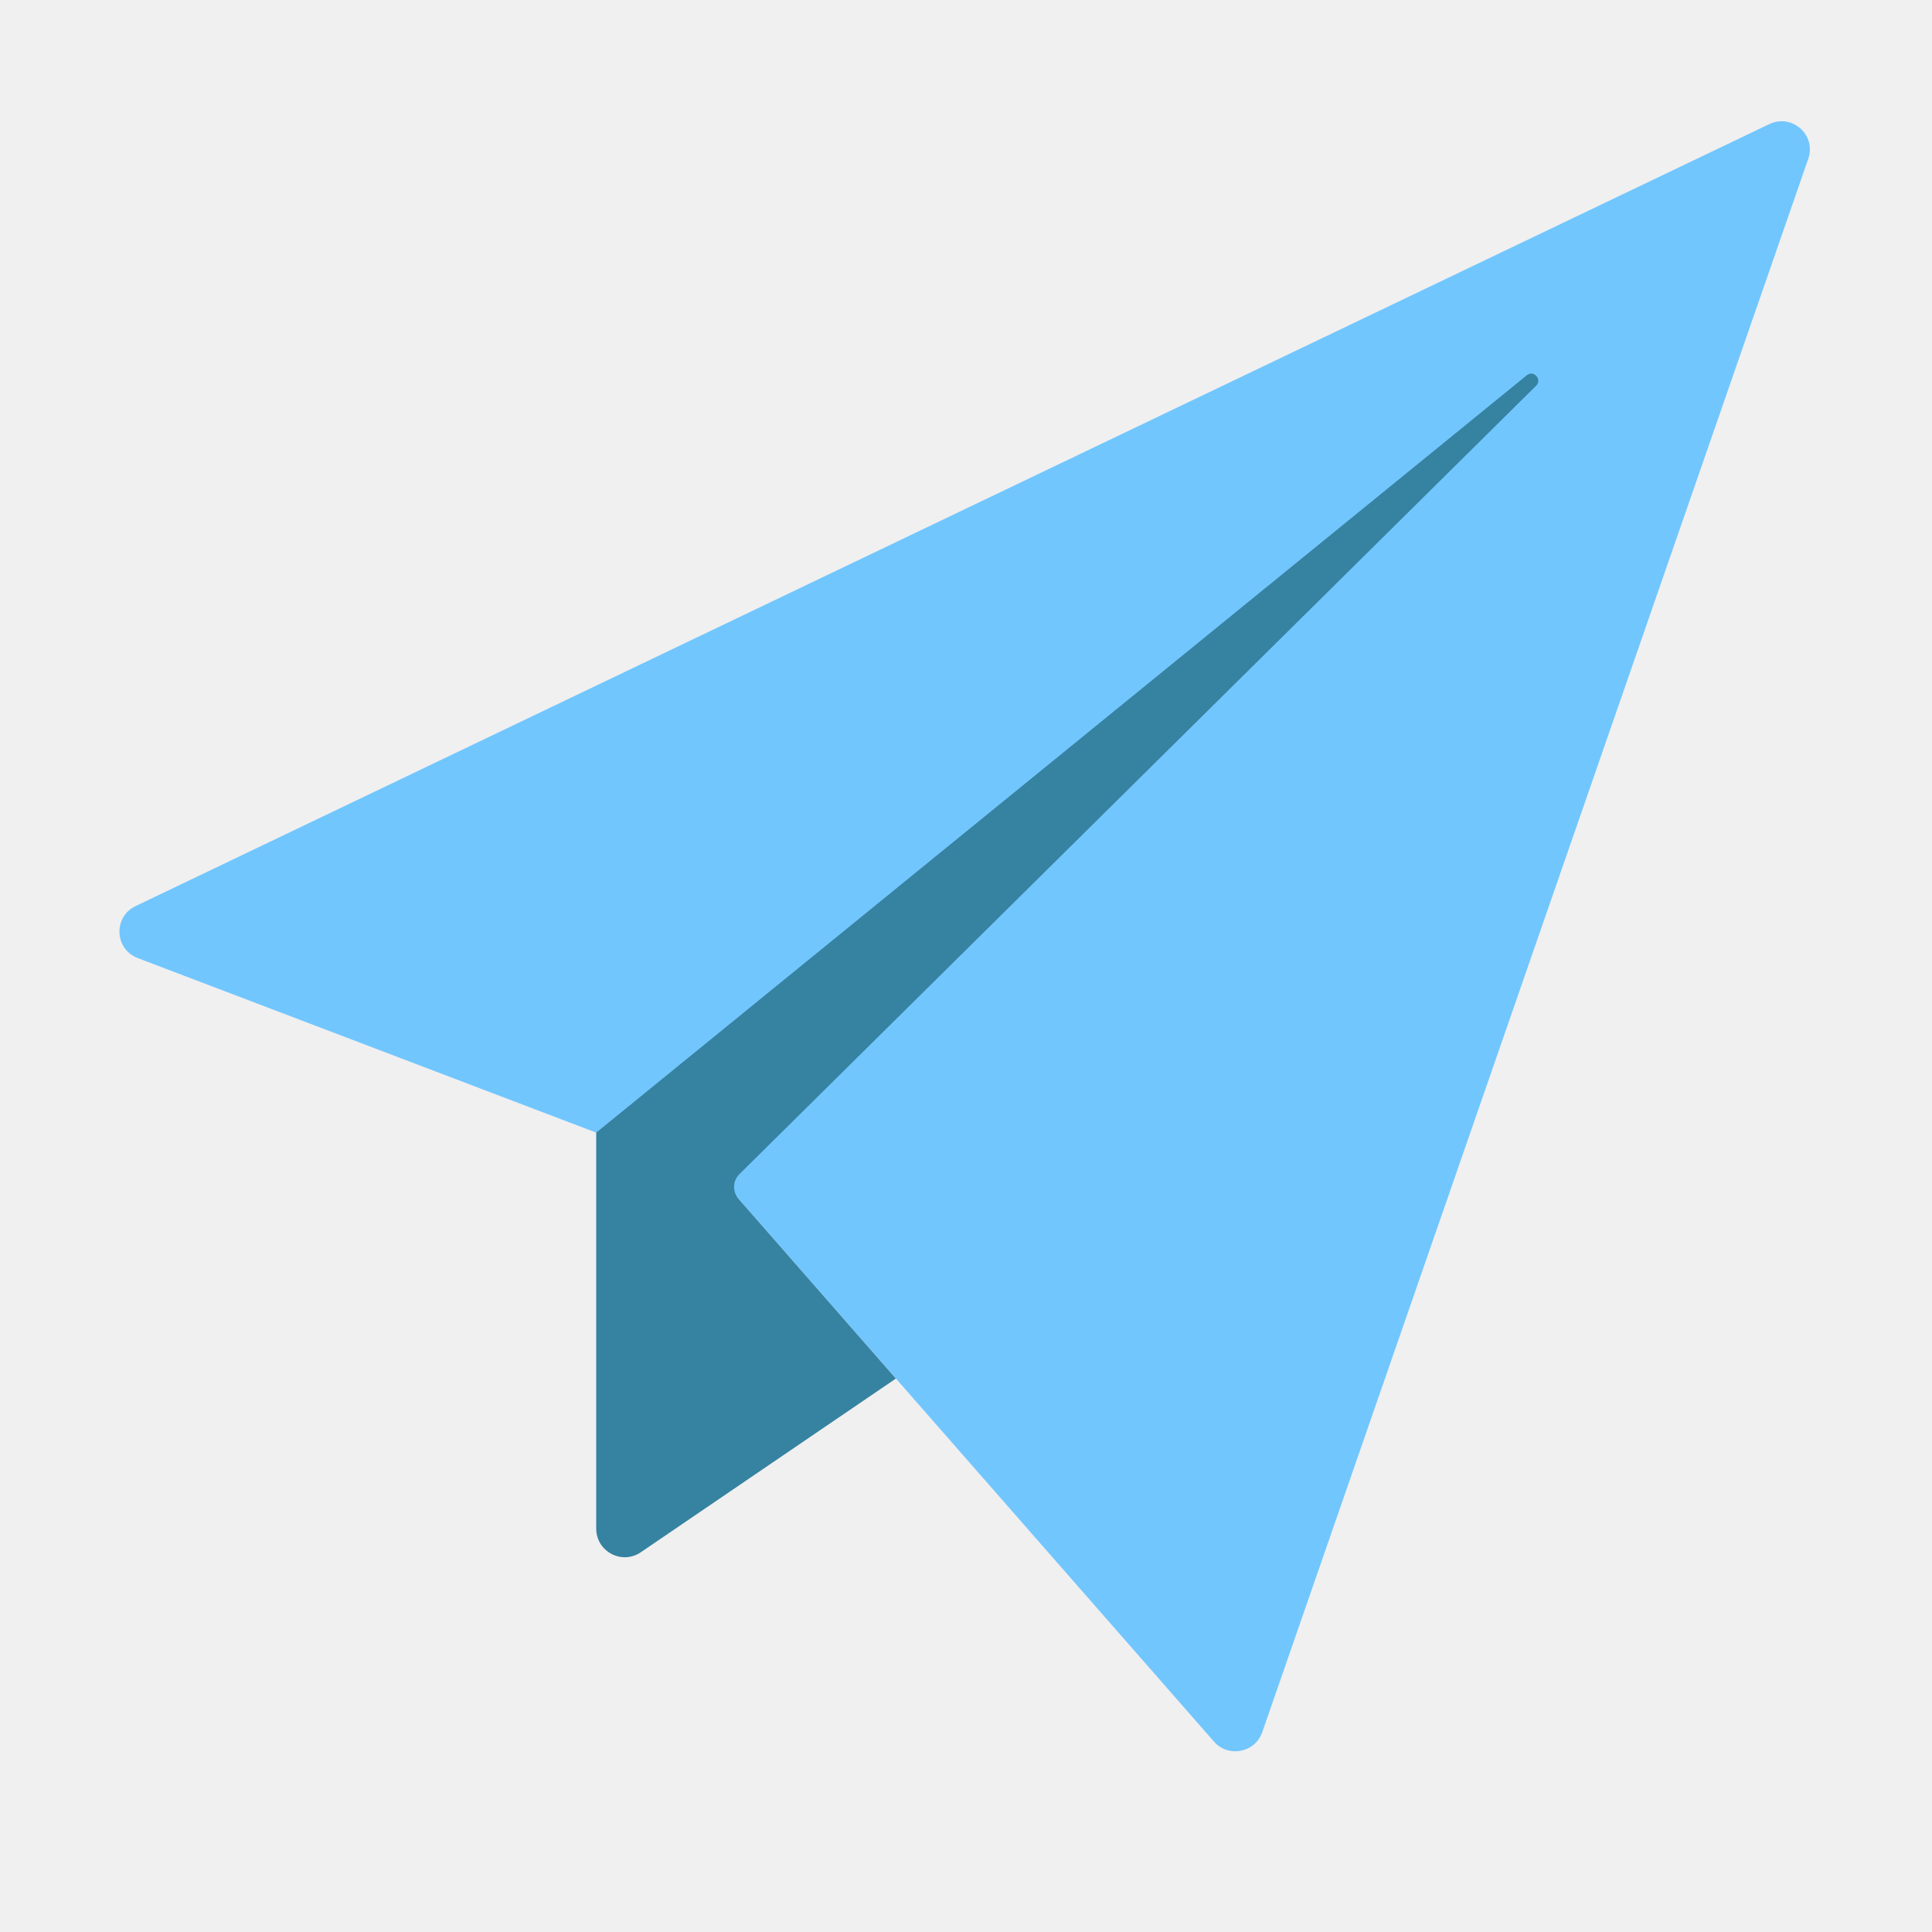
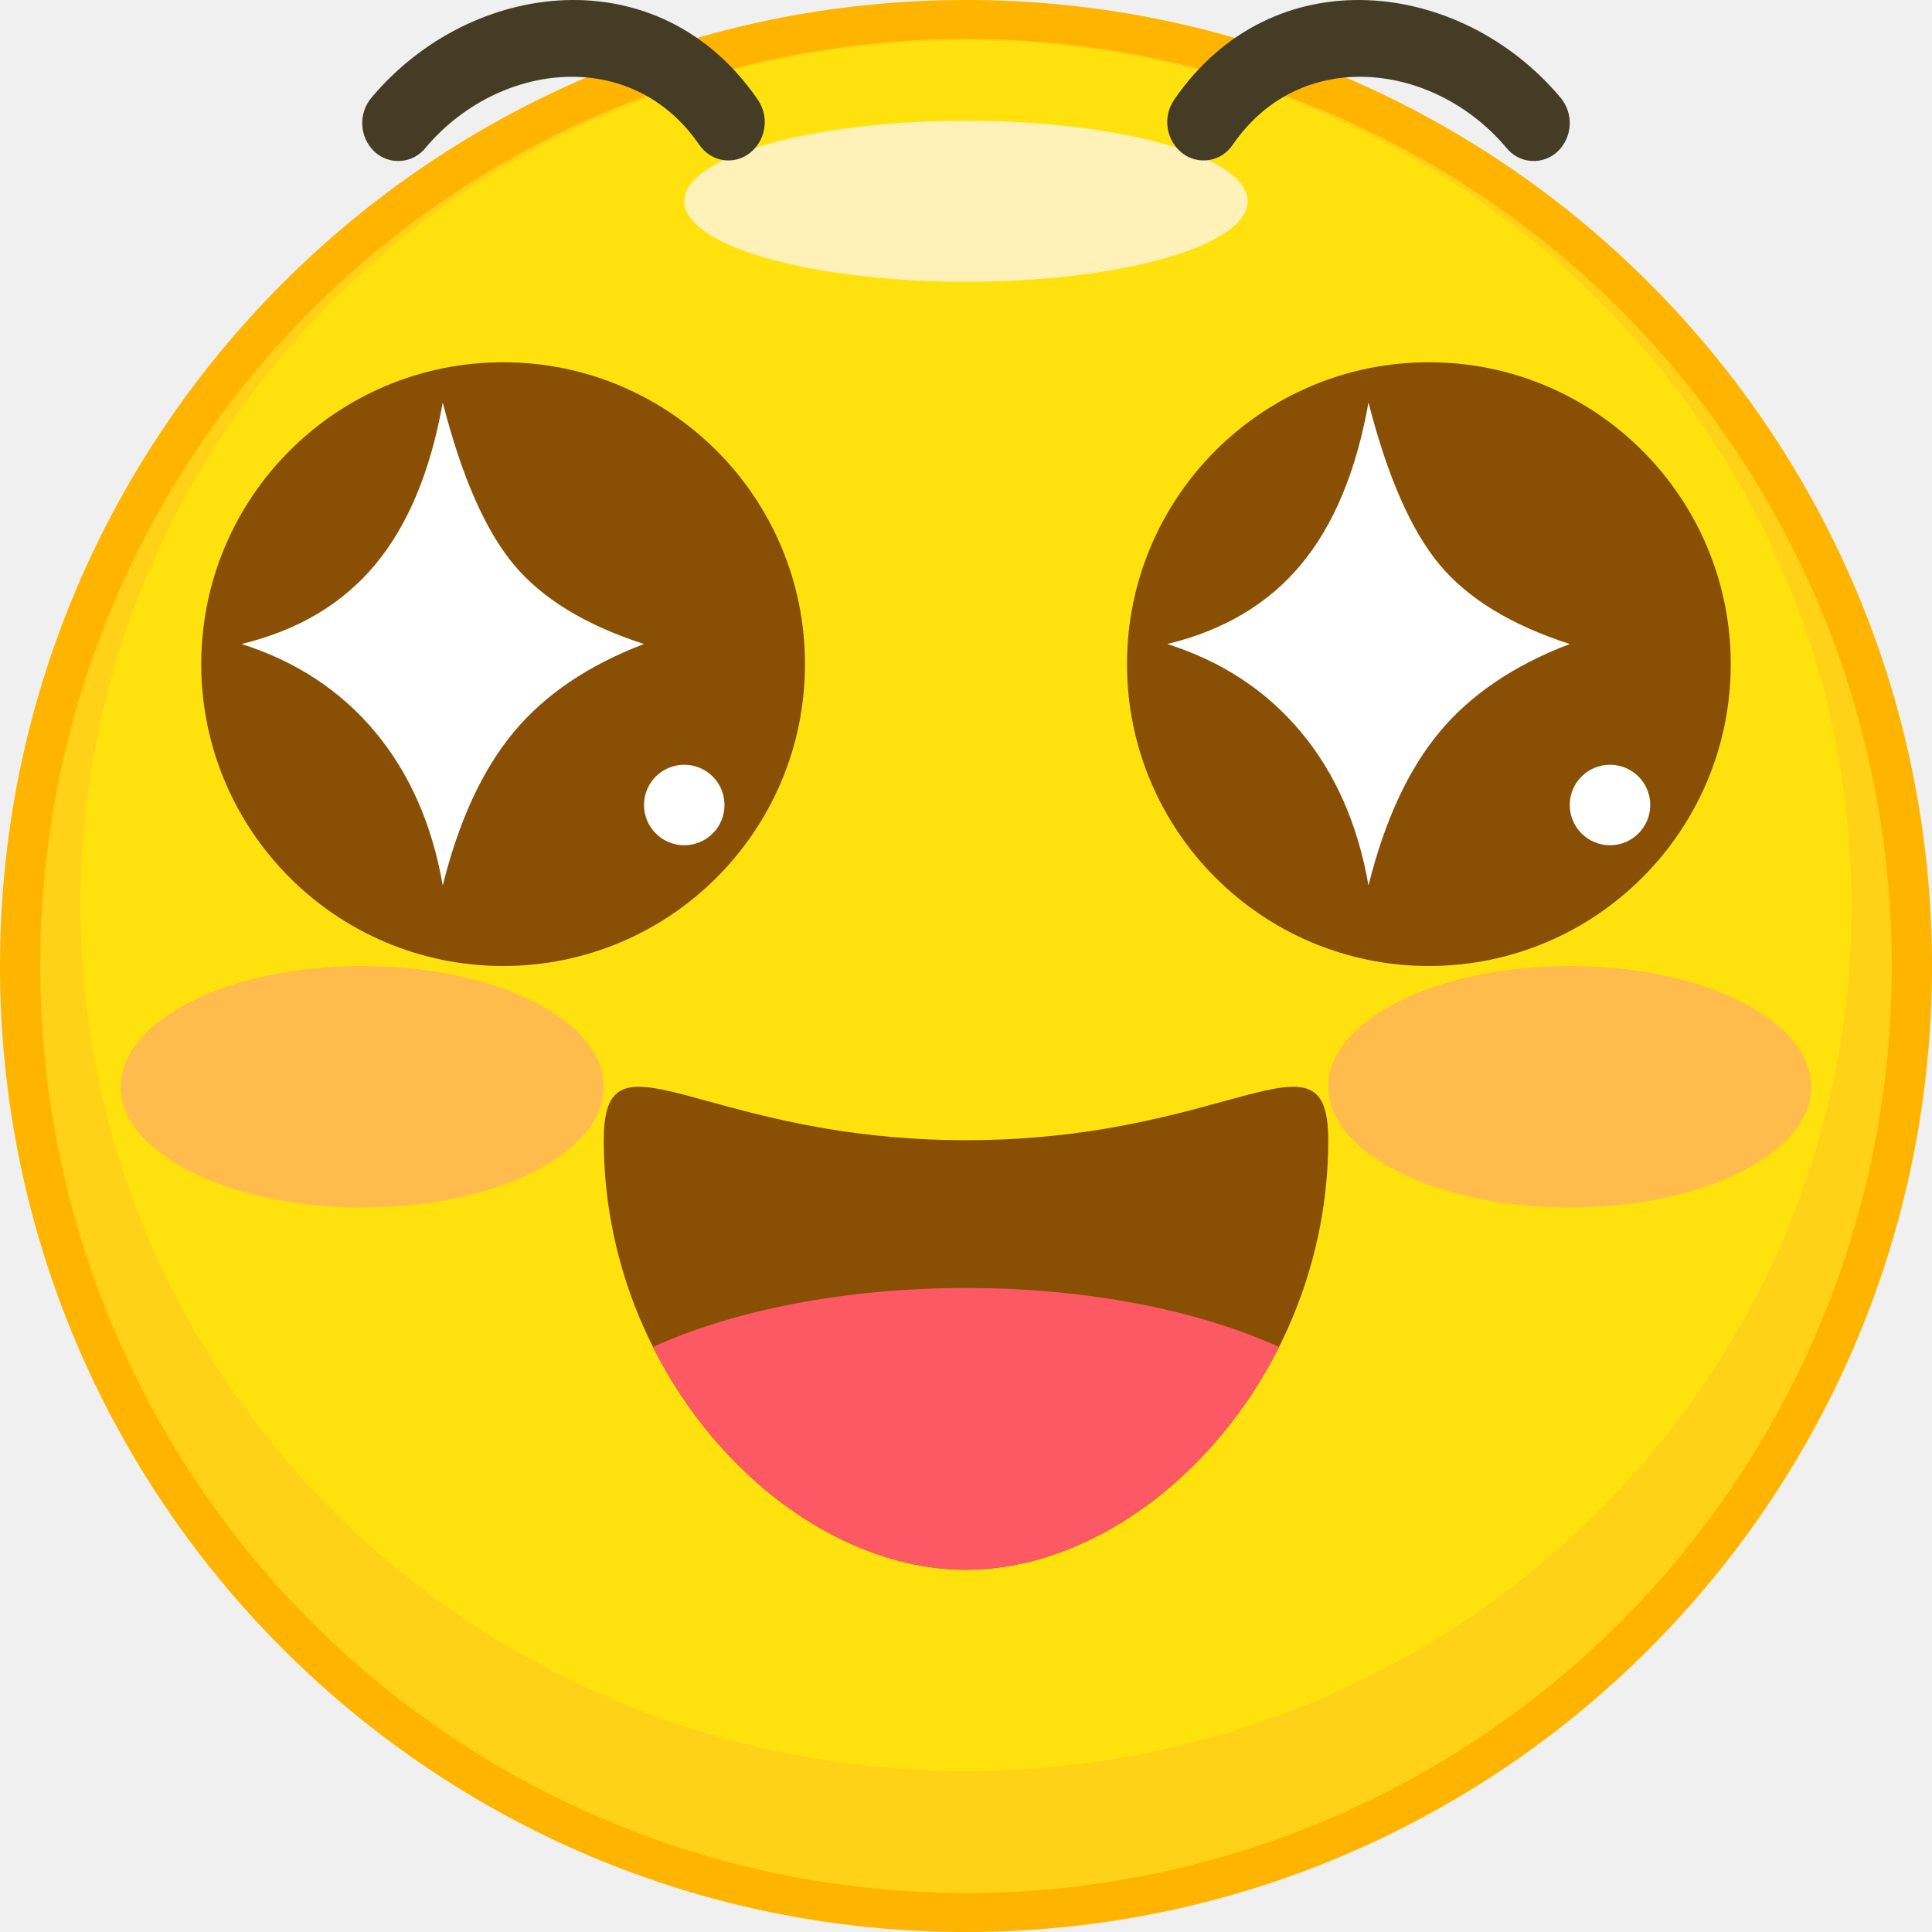
- <svg xmlns="http://www.w3.org/2000/svg" t="1749807415567" class="icon" viewBox="0 0 1024 1024" version="1.1" p-id="31177" width="200" height="200">
-   <path d="M379.494 624.486L73.011 507.802c-12.39-4.71-13.107-21.914-1.075-27.597l865.792-414.413c12.083-5.786 25.088 5.786 20.685 18.381l-289.382 833.894c-3.789 10.906-18.022 13.722-25.6 5.018l-257.997-294.502c-1.638-1.792-3.635-3.277-5.939-4.096z" fill="#72C6FE" p-id="31178" />
-   <path d="M316.006 600.32l493.21-401.408c3.584-3.021 8.294 2.202 5.018 5.478l-422.4 417.997c-3.482 3.482-3.686 9.114-0.512 12.902l83.507 95.386-135.117 92.006c-10.086 6.912-23.706-0.307-23.706-12.493v-209.869z" fill="#3682A1" p-id="31179" />
+ <svg xmlns="http://www.w3.org/2000/svg" t="1755080188360" class="icon" viewBox="0 0 1024 1024" version="1.1" p-id="15741" width="200" height="200">
+   <path d="M512 0c282.773 0 512 229.227 512 512S794.773 1024 512 1024 0 794.773 0 512 229.227 0 512 0z" fill="#FFB400" p-id="15742" />
+   <path d="M512 512m-490.667 0a490.667 490.667 0 1 0 981.333 0 490.667 490.667 0 1 0-981.333 0Z" fill="#FFD217" p-id="15743" />
+   <path d="M42.667 480a469.333 458.667 0 1 0 938.667 0 469.333 458.667 0 1 0-938.667 0Z" fill="#FFE20D" p-id="15744" />
+   <path d="M704 576c0 35.349 57.301 64 128 64s128-28.651 128-64-57.301-64-128-64-128 28.651-128 64zM64 576c0 35.349 57.301 64 128 64s128-28.651 128-64-57.301-64-128-64-128 28.651-128 64z" fill="#FF9191" fill-opacity=".479" p-id="15745" />
+   <path d="M512 832c94.251 0 192-101.931 192-227.669 0-25.92-8.533-30.763-28.096-27.371l-5.12 1.003-5.589 1.323-6.059 1.557-25.131 6.827-8.32 2.133-8.875 2.155-9.387 2.133-9.941 2.027-10.475 1.92a443.947 443.947 0 0 1-75.008 6.293 443.947 443.947 0 0 1-75.008-6.293l-10.475-1.92-9.941-2.027-9.387-2.133-8.853-2.133-16.149-4.267-20.416-5.547-5.824-1.429-5.355-1.152c-21.333-4.224-30.592-0.107-30.592 26.901C320 730.069 417.749 832 512 832z" fill="#894F04" p-id="15746" />
+   <path d="M512 682.667c64.789 0 123.456 11.947 165.931 31.232C642.56 784.299 576.469 832 512 832c-64.469 0-130.56-47.701-165.909-118.08C388.544 694.613 447.211 682.667 512 682.667z" fill="#FC5965" p-id="15747" />
+   <path d="M362.667 106.667c0 15.253 28.459 29.333 74.667 36.949s103.125 7.616 149.333 0C632.875 136 661.333 121.92 661.333 106.667c0-15.253-28.459-29.333-74.667-36.949s-103.125-7.616-149.333 0C391.125 77.333 362.667 91.413 362.667 106.667z" fill="#FFF1B7" p-id="15748" />
+   <path d="M653.355 76.736a18.475 18.475 0 0 1-26.731 4.437 20.971 20.971 0 0 1-4.352-28.224c52.437-76.501 152.149-64.085 204.885-1.131a20.949 20.949 0 0 1-1.579 28.501 18.475 18.475 0 0 1-27.051-1.856c-38.123-45.504-109.099-54.357-145.173-1.707zM370.645 76.736c6.187 9.024 18.133 11.008 26.731 4.437a20.971 20.971 0 0 0 4.352-28.224c-52.437-76.501-152.149-64.085-204.885-1.131A20.949 20.949 0 0 0 198.4 80.32a18.475 18.475 0 0 0 27.051-1.856c38.123-45.504 109.099-54.357 145.173-1.707z" fill="#443C25" p-id="15749" />
+   <path d="M266.667 352m-160 0a160 160 0 1 0 320 0 160 160 0 1 0-320 0Z" fill="#894F04" p-id="15750" />
+   <path d="M128 341.333c29.867-7.189 53.483-21.227 70.869-42.091 17.365-20.864 29.312-49.493 35.797-85.909 10.027 39.211 22.592 67.84 37.653 85.909S310.379 331.349 341.333 341.333c-29.44 11.221-52.459 26.773-69.013 46.656C255.744 407.893 243.2 434.987 234.667 469.333c-5.632-32.341-17.557-59.456-35.797-81.344C180.608 366.101 156.992 350.549 128 341.333z" fill="#FFFFFF" p-id="15751" />
+   <path d="M362.667 426.667m-21.333 0a21.333 21.333 0 1 0 42.667 0 21.333 21.333 0 1 0-42.667 0Z" fill="#FFFFFF" p-id="15752" />
+   <path d="M757.333 352m-160 0a160 160 0 1 0 320 0 160 160 0 1 0-320 0Z" fill="#894F04" p-id="15753" />
+   <path d="M618.667 341.333c29.867-7.189 53.483-21.227 70.869-42.091 17.365-20.864 29.312-49.493 35.797-85.909 10.027 39.211 22.592 67.84 37.653 85.909S801.045 331.349 832 341.333c-29.44 11.221-52.459 26.773-69.013 46.656C746.411 407.893 733.867 434.987 725.333 469.333c-5.632-32.341-17.557-59.456-35.797-81.344C671.275 366.101 647.659 350.549 618.667 341.333z" fill="#FFFFFF" p-id="15754" />
+   <path d="M853.333 426.667m-21.333 0a21.333 21.333 0 1 0 42.667 0 21.333 21.333 0 1 0-42.667 0Z" fill="#FFFFFF" p-id="15755" />
</svg>
